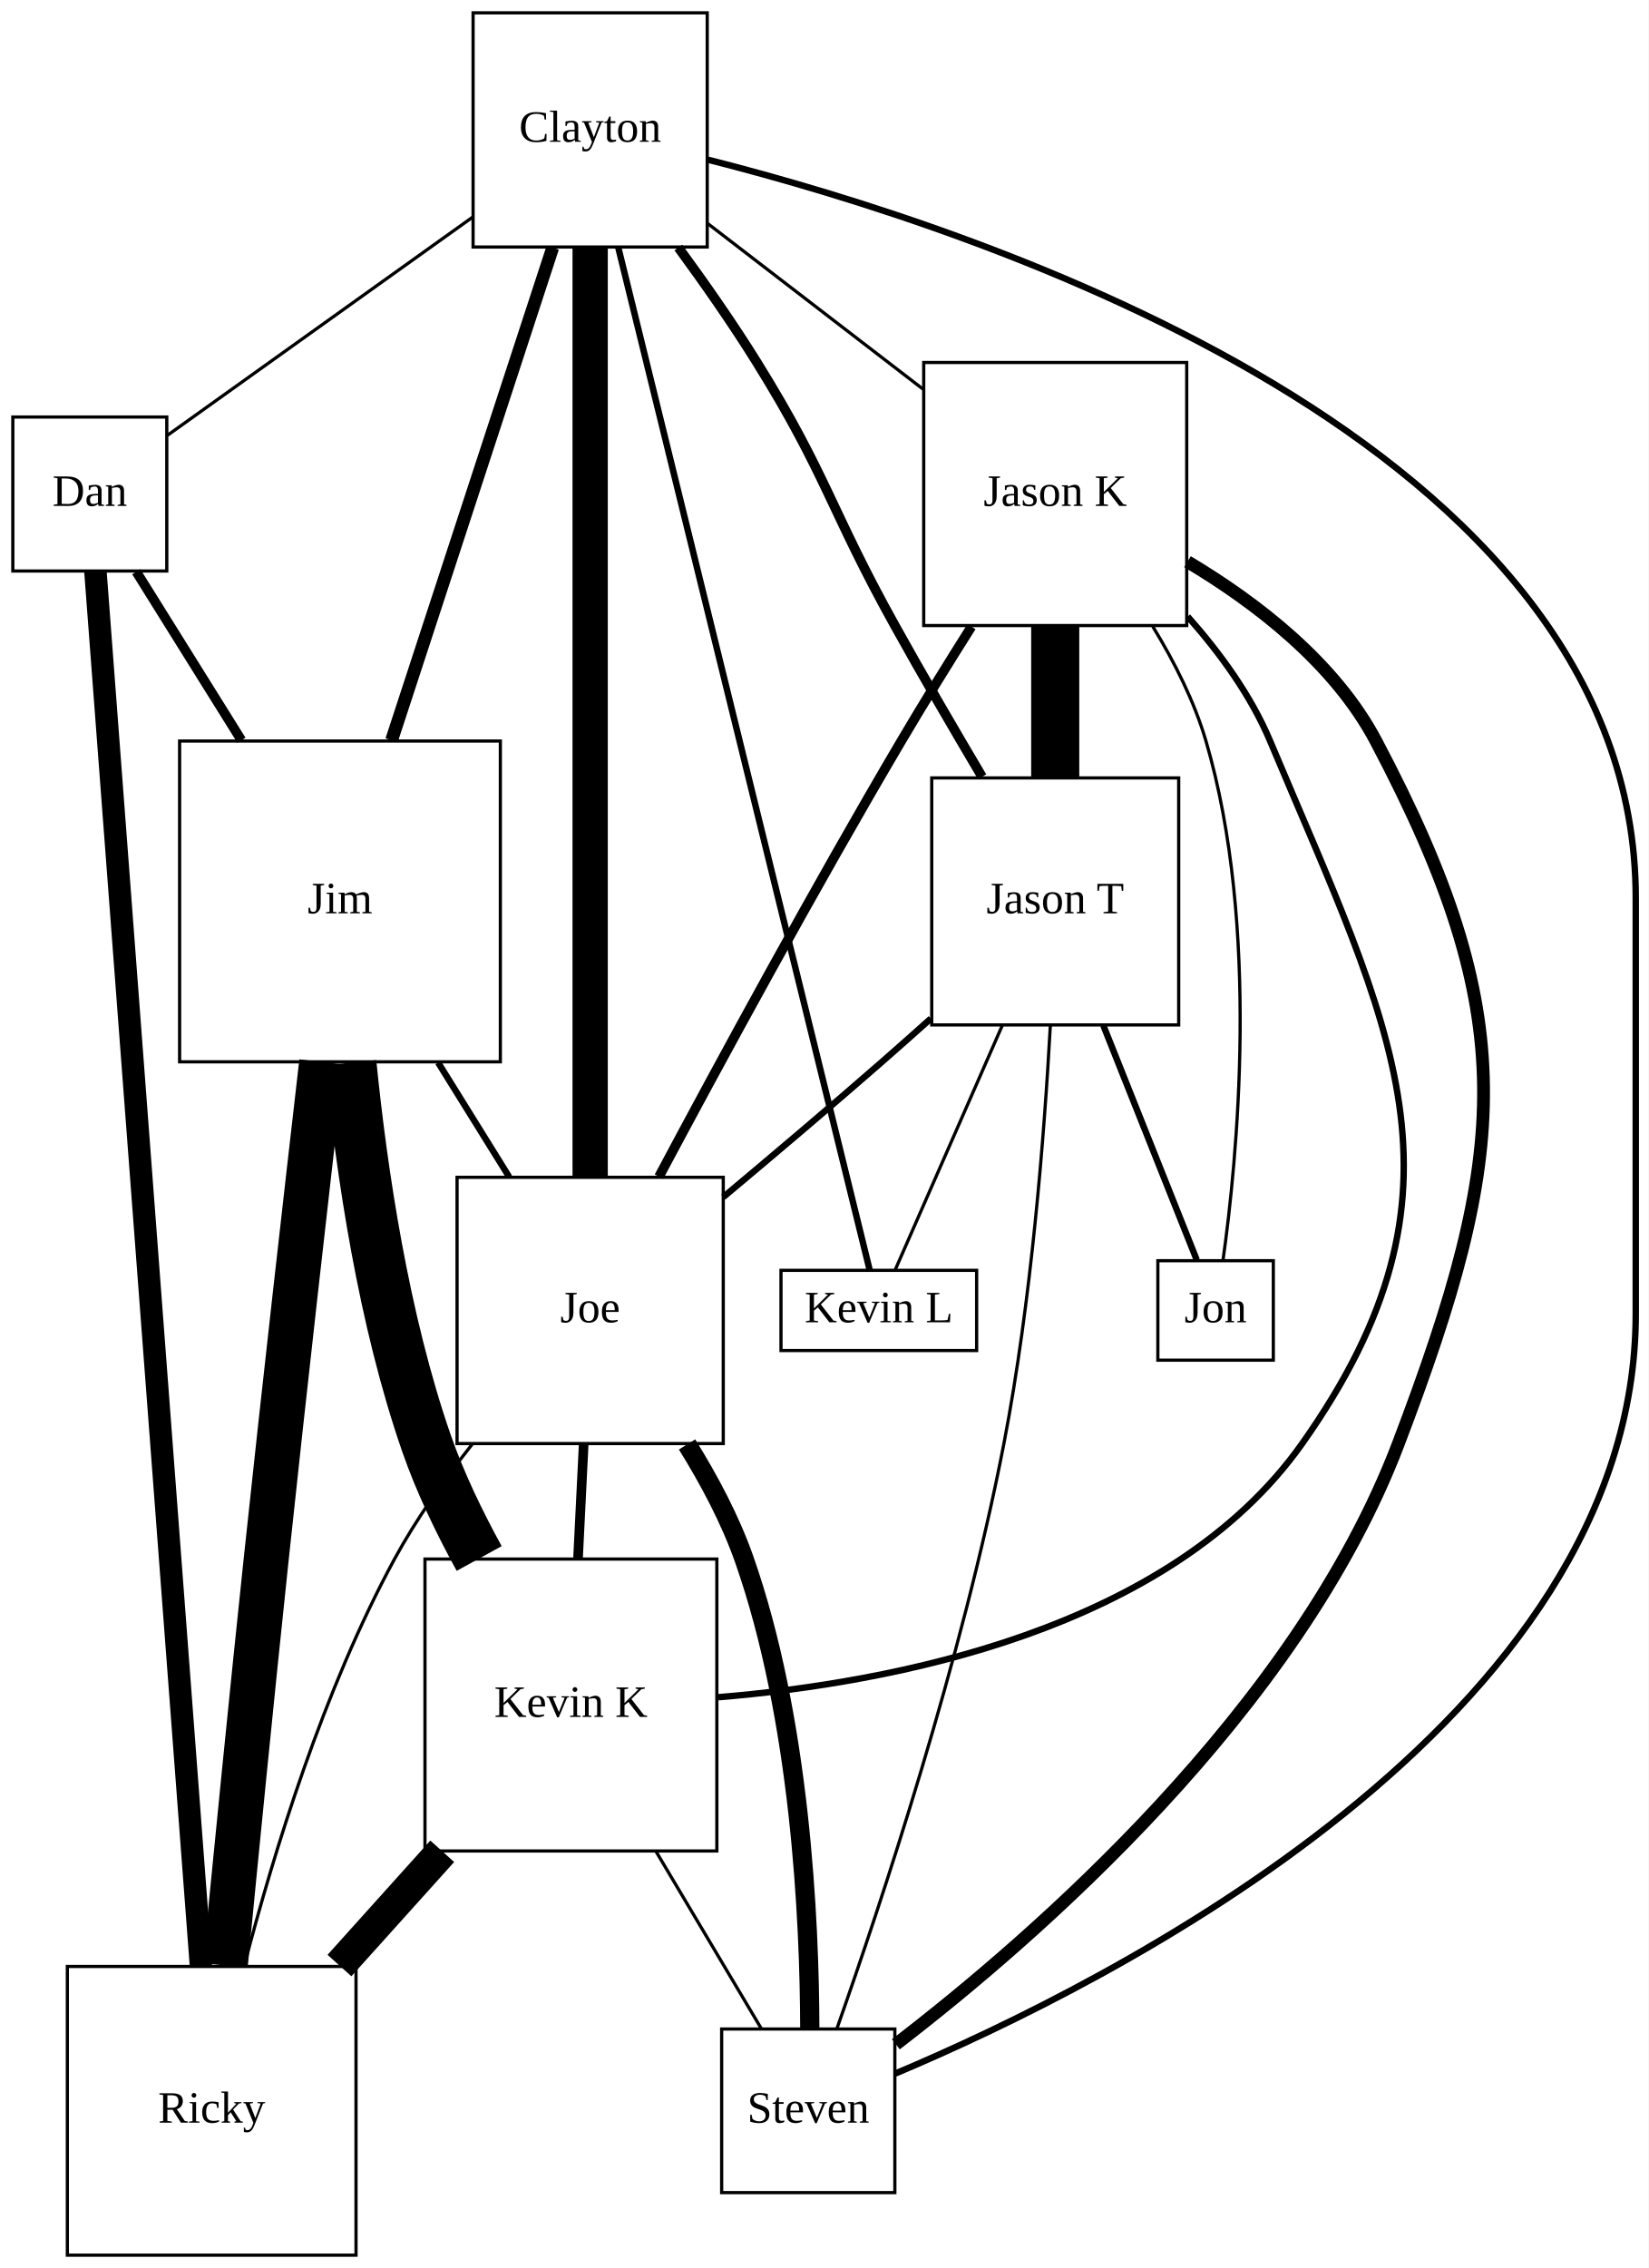
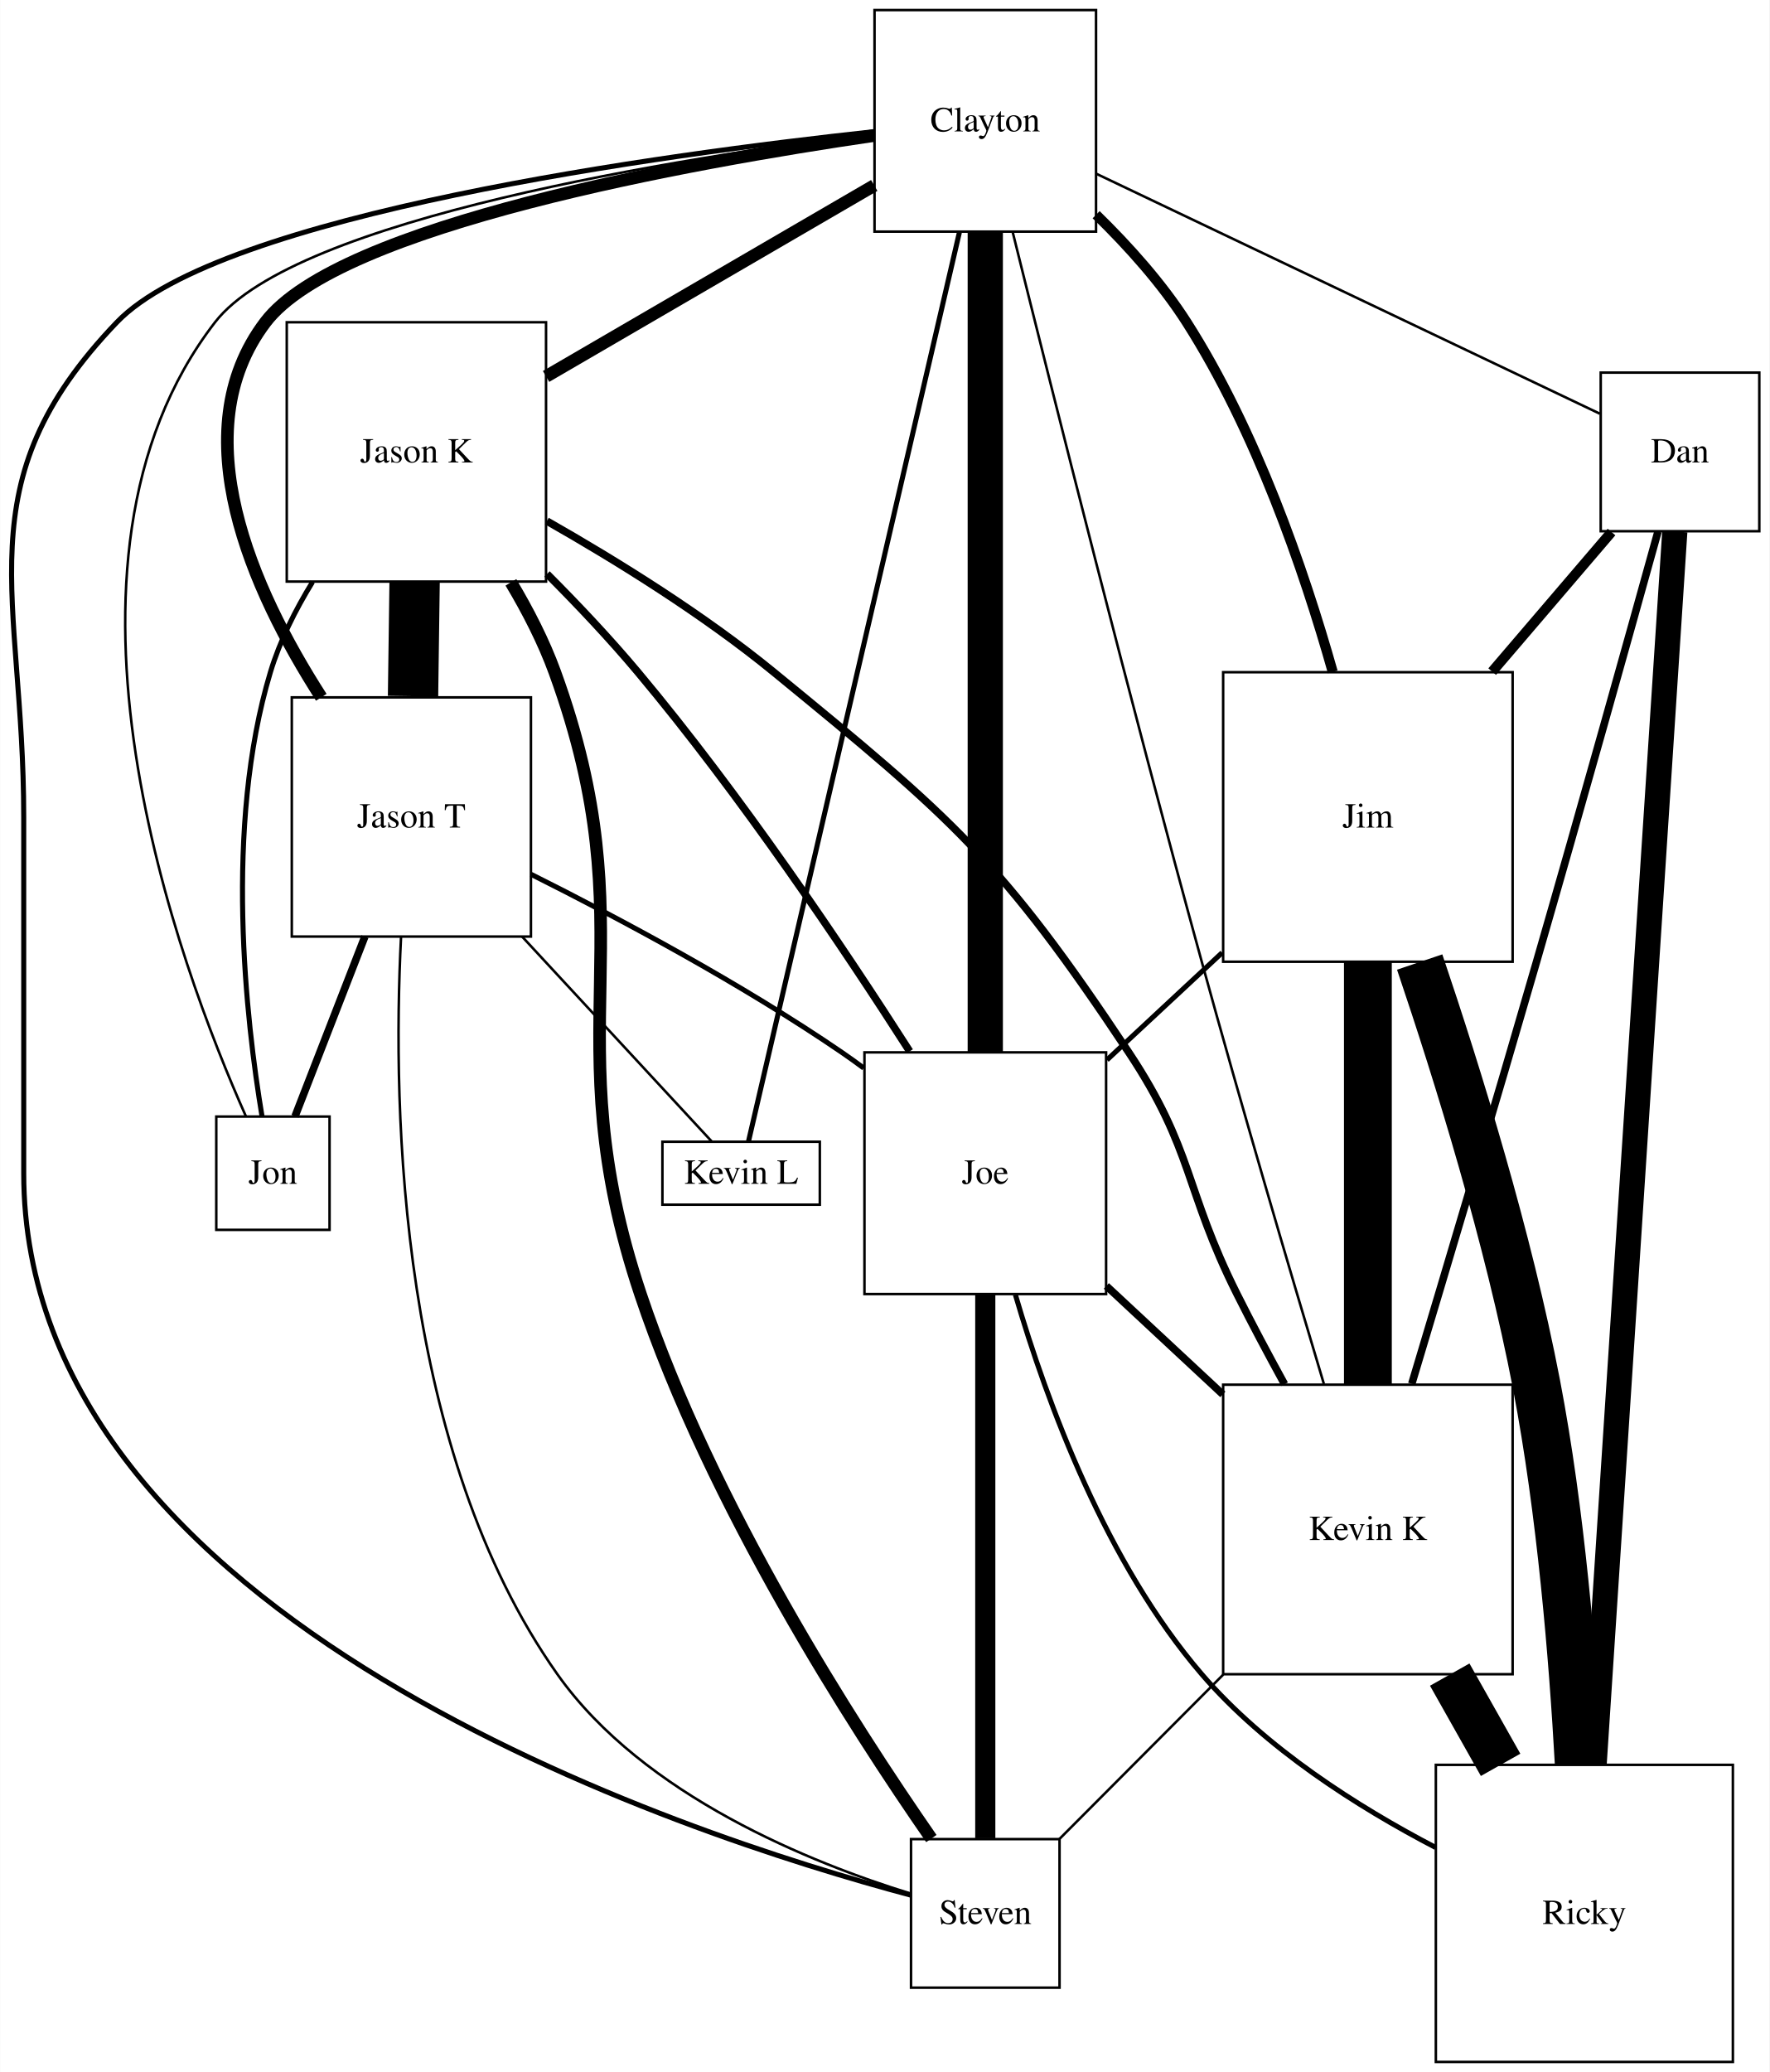
- <svg xmlns="http://www.w3.org/2000/svg" width="514pt" height="707pt" viewBox="0.00 0.00 514.00 707.00">
-   <g id="graph0" class="graph" transform="scale(1 1) rotate(0) translate(4 703)">
-     <polygon fill="white" stroke="none" points="-4,4 -4,-703 510,-703 510,4 -4,4" />
+ <svg xmlns="http://www.w3.org/2000/svg" width="703pt" height="823pt" viewBox="0.00 0.00 702.85 823.00">
+   <g id="graph0" class="graph" transform="scale(1 1) rotate(0) translate(4 819)">
+     <polygon fill="#ffffff" stroke="transparent" points="-4,4 -4,-819 698.848,-819 698.848,4 -4,4" />
    <g id="node1" class="node">
-       <polygon fill="none" stroke="black" points="275,-70.5 221,-70.5 221,-19.5 275,-19.5 275,-70.5" />
-       <text text-anchor="middle" x="248" y="-41.3" font-family="Times New Roman,serif" font-size="14.00">Steven</text>
+       <polygon fill="none" stroke="#000000" points="435.348,-401 339.348,-401 339.348,-305 435.348,-305 435.348,-401" />
+       <text text-anchor="middle" x="387.348" y="-348.8" font-family="Times,serif" font-size="14.00" fill="#000000">Joe</text>
+     </g>
+     <g id="node4" class="node">
+       <polygon fill="none" stroke="#000000" points="596.848,-269 481.848,-269 481.848,-154 596.848,-154 596.848,-269" />
+       <text text-anchor="middle" x="539.348" y="-207.3" font-family="Times,serif" font-size="14.00" fill="#000000">Kevin K</text>
+     </g>
+     <g id="edge14" class="edge">
+       <path fill="none" stroke="#000000" stroke-width="3" d="M435.442,-308.228C450.141,-294.545 466.457,-279.356 481.721,-265.146" />
+     </g>
+     <g id="node6" class="node">
+       <polygon fill="none" stroke="#000000" points="416.848,-88.5 357.848,-88.5 357.848,-29.5 416.848,-29.5 416.848,-88.5" />
+       <text text-anchor="middle" x="387.348" y="-54.8" font-family="Times,serif" font-size="14.00" fill="#000000">Steven</text>
+     </g>
+     <g id="edge17" class="edge">
+       <path fill="none" stroke="#000000" stroke-width="8" d="M387.348,-304.781C387.348,-243.529 387.348,-139.69 387.348,-88.847" />
+     </g>
+     <g id="node9" class="node">
+       <polygon fill="none" stroke="#000000" points="684.348,-118 566.348,-118 566.348,0 684.348,0 684.348,-118" />
+       <text text-anchor="middle" x="625.348" y="-54.8" font-family="Times,serif" font-size="14.00" fill="#000000">Ricky</text>
+     </g>
+     <g id="edge10" class="edge">
+       <path fill="none" stroke="#000000" stroke-width="2" d="M399.309,-304.753C411.966,-261.449 435.442,-198.096 473.348,-154 498.604,-124.62 535.245,-101.348 566.224,-85.191" />
    </g>
    <g id="node2" class="node">
-       <polygon fill="none" stroke="black" points="216.5,-699 143.5,-699 143.5,-626 216.5,-626 216.5,-699" />
-       <text text-anchor="middle" x="180" y="-658.8" font-family="Times New Roman,serif" font-size="14.00">Clayton</text>
+       <polygon fill="none" stroke="#000000" points="596.848,-552 481.848,-552 481.848,-437 596.848,-437 596.848,-552" />
+       <text text-anchor="middle" x="539.348" y="-490.3" font-family="Times,serif" font-size="14.00" fill="#000000">Jim</text>
+     </g>
+     <g id="edge6" class="edge">
+       <path fill="none" stroke="#000000" stroke-width="2" d="M481.45,-440.601C466.349,-426.543 450.235,-411.542 435.687,-397.999" />
+     </g>
+     <g id="edge4" class="edge">
+       <path fill="none" stroke="#000000" stroke-width="19" d="M539.348,-436.89C539.348,-387.921 539.348,-317.975 539.348,-269.03" />
+     </g>
+     <g id="edge2" class="edge">
+       <path fill="none" stroke="#000000" stroke-width="19" d="M559.921,-436.882C575.179,-391.779 595.192,-327.159 606.348,-269 616.003,-218.667 620.78,-160.581 623.127,-118.275" />
+     </g>
+     <g id="node3" class="node">
+       <polygon fill="none" stroke="#000000" points="212.848,-691 109.848,-691 109.848,-588 212.848,-588 212.848,-691" />
+       <text text-anchor="middle" x="161.348" y="-635.3" font-family="Times,serif" font-size="14.00" fill="#000000">Jason K</text>
+     </g>
+     <g id="edge18" class="edge">
+       <path fill="none" stroke="#000000" stroke-width="3" d="M213.244,-591.029C225.536,-578.712 238.28,-565.213 249.348,-552 290.114,-503.333 330.801,-442.843 357.32,-401.409" />
+     </g>
+     <g id="edge26" class="edge">
+       <path fill="none" stroke="#000000" stroke-width="3" d="M213.176,-612.032C241.102,-596.155 275.45,-574.835 303.348,-552 374.401,-493.841 393.558,-477.494 444.348,-401 470.209,-362.052 466.412,-346.801 487.348,-305 493.212,-293.292 499.79,-280.941 506.244,-269.19" />
+     </g>
+     <g id="node5" class="node">
+       <polygon fill="none" stroke="#000000" points="206.848,-542 111.848,-542 111.848,-447 206.848,-447 206.848,-542" />
+       <text text-anchor="middle" x="159.348" y="-490.3" font-family="Times,serif" font-size="14.00" fill="#000000">Jason T</text>
+     </g>
+     <g id="edge7" class="edge">
+       <path fill="none" stroke="#000000" stroke-width="20" d="M160.637,-587.97C160.433,-573.155 160.211,-557.062 160.01,-542.471" />
+     </g>
+     <g id="edge8" class="edge">
+       <path fill="none" stroke="#000000" stroke-width="5" d="M198.898,-587.686C205.648,-576.373 211.931,-564.14 216.348,-552 254.239,-447.867 215.231,-410.101 250.348,-305 278.311,-221.311 334.949,-133.341 365.925,-88.732" />
+     </g>
+     <g id="node11" class="node">
+       <polygon fill="none" stroke="#000000" points="126.848,-375.5 81.848,-375.5 81.848,-330.5 126.848,-330.5 126.848,-375.5" />
+       <text text-anchor="middle" x="104.348" y="-348.8" font-family="Times,serif" font-size="14.00" fill="#000000">Jon</text>
+     </g>
+     <g id="edge24" class="edge">
+       <path fill="none" stroke="#000000" stroke-width="2" d="M120.107,-587.869C113.206,-576.637 107.082,-564.39 103.348,-552 84.808,-490.471 93.737,-413.301 100.006,-375.699" />
+     </g>
+     <g id="edge15" class="edge">
+       <path fill="none" stroke="#000000" d="M481.884,-153.846C459.689,-131.579 435.249,-107.058 416.779,-88.528" />
+     </g>
+     <g id="edge1" class="edge">
+       <path fill="none" stroke="#000000" stroke-width="18" d="M571.861,-153.846C578.473,-142.122 585.437,-129.773 592.074,-118.003" />
+     </g>
+     <g id="edge19" class="edge">
+       <path fill="none" stroke="#000000" stroke-width="2" d="M206.917,-471.717C242.081,-454.116 290.558,-428.23 330.348,-401 333.231,-399.027 336.139,-396.937 339.037,-394.775" />
+     </g>
+     <g id="edge13" class="edge">
+       <path fill="none" stroke="#000000" d="M155.242,-446.776C151.664,-376.159 154.729,-242.654 217.348,-154 251.581,-105.535 318.773,-78.872 357.646,-66.896" />
+     </g>
+     <g id="node10" class="node">
+       <polygon fill="none" stroke="#000000" points="321.614,-365.5 259.082,-365.5 259.082,-340.5 321.614,-340.5 321.614,-365.5" />
+       <text text-anchor="middle" x="290.348" y="-348.8" font-family="Times,serif" font-size="14.00" fill="#000000">Kevin L</text>
+     </g>
+     <g id="edge22" class="edge">
+       <path fill="none" stroke="#000000" d="M203.334,-446.989C229.944,-418.246 261.883,-383.746 278.69,-365.593" />
+     </g>
+     <g id="edge16" class="edge">
+       <path fill="none" stroke="#000000" stroke-width="3" d="M140.881,-446.989C131.519,-422.903 120.585,-394.774 113.136,-375.609" />
+     </g>
+     <g id="node7" class="node">
+       <polygon fill="none" stroke="#000000" points="431.348,-815 343.348,-815 343.348,-727 431.348,-727 431.348,-815" />
+       <text text-anchor="middle" x="387.348" y="-766.8" font-family="Times,serif" font-size="14.00" fill="#000000">Clayton</text>
+     </g>
+     <g id="edge12" class="edge">
+       <path fill="none" stroke="#000000" stroke-width="14" d="M387.348,-726.662C387.348,-647.555 387.348,-482.736 387.348,-401.039" />
+     </g>
+     <g id="edge11" class="edge">
+       <path fill="none" stroke="#000000" stroke-width="4" d="M431.388,-733.727C444.271,-721.163 457.517,-706.396 467.348,-691 494.822,-647.977 513.827,-592.99 525.382,-552.131" />
+     </g>
+     <g id="edge21" class="edge">
+       <path fill="none" stroke="#000000" stroke-width="5" d="M343.237,-745.333C305.856,-723.583 252.21,-692.369 212.864,-669.475" />
+     </g>
+     <g id="edge27" class="edge">
+       <path fill="none" stroke="#000000" d="M398.229,-726.844C414.12,-662.804 444.888,-540.488 473.348,-437 489.086,-379.773 508.254,-314.753 521.87,-269.285" />
+     </g>
+     <g id="edge20" class="edge">
+       <path fill="none" stroke="#000000" stroke-width="5" d="M343.151,-765.153C270.405,-754.523 130.563,-729.508 101.348,-691 68.133,-647.219 96.135,-584.711 123.561,-542.027" />
    </g>
    <g id="edge23" class="edge">
-       <path fill="none" stroke="black" stroke-width="2" d="M216.763,-653.211C302.02,-631.585 506,-565.006 506,-423 506,-423 506,-423 506,-293.5 506,-166.568 341.363,-84.493 275.123,-56.608" />
+       <path fill="none" stroke="#000000" stroke-width="2" d="M343.061,-766.7C259.56,-757.669 83.525,-733.932 42.348,-691 -19.166,-626.863 5.348,-583.368 5.348,-494.5 5.348,-494.5 5.348,-494.5 5.348,-353 5.348,-175.374 267.939,-90.19 357.691,-66.262" />
    </g>
-     <g id="node3" class="node">
-       <polygon fill="none" stroke="black" points="300.5,-307 239.5,-307 239.5,-282 300.5,-282 300.5,-307" />
-       <text text-anchor="middle" x="270" y="-290.8" font-family="Times New Roman,serif" font-size="14.00">Kevin L</text>
+     <g id="node8" class="node">
+       <polygon fill="none" stroke="#000000" points="694.848,-671 631.848,-671 631.848,-608 694.848,-608 694.848,-671" />
+       <text text-anchor="middle" x="663.348" y="-635.3" font-family="Times,serif" font-size="14.00" fill="#000000">Dan</text>
+     </g>
+     <g id="edge25" class="edge">
+       <path fill="none" stroke="#000000" d="M431.386,-750.018C487.241,-723.406 582.204,-678.161 631.512,-654.668" />
    </g>
    <g id="edge9" class="edge">
-       <path fill="none" stroke="black" stroke-width="2" d="M188.793,-625.74C208.432,-545.876 255.078,-356.181 267.122,-307.202" />
+       <path fill="none" stroke="#000000" stroke-width="2" d="M377.059,-726.662C355.362,-633.163 305.879,-419.925 293.3,-365.718" />
    </g>
-     <g id="node4" class="node">
-       <polygon fill="none" stroke="black" points="48,-573 0,-573 0,-525 48,-525 48,-573" />
-       <text text-anchor="middle" x="24" y="-545.3" font-family="Times New Roman,serif" font-size="14.00">Dan</text>
-     </g>
-     <g id="edge25" class="edge">
-       <path fill="none" stroke="black" d="M143.425,-635.358C114.067,-614.374 73.678,-585.507 48.208,-567.302" />
-     </g>
-     <g id="node5" class="node">
-       <polygon fill="none" stroke="black" points="152,-472 52,-472 52,-372 152,-372 152,-472" />
-       <text text-anchor="middle" x="102" y="-418.3" font-family="Times New Roman,serif" font-size="14.00">Jim</text>
-     </g>
-     <g id="edge11" class="edge">
-       <path fill="none" stroke="black" stroke-width="4" d="M168.323,-625.794C154.978,-584.99 133.057,-517.961 118.097,-472.221" />
-     </g>
-     <g id="node6" class="node">
-       <polygon fill="none" stroke="black" points="221.5,-336 138.5,-336 138.5,-253 221.5,-253 221.5,-336" />
-       <text text-anchor="middle" x="180" y="-290.8" font-family="Times New Roman,serif" font-size="14.00">Joe</text>
-     </g>
-     <g id="edge12" class="edge">
-       <path fill="none" stroke="black" stroke-width="11" d="M180,-625.74C180,-557.298 180,-408.194 180,-336.118" />
-     </g>
-     <g id="node9" class="node">
-       <polygon fill="none" stroke="black" points="366,-590 284,-590 284,-508 366,-508 366,-590" />
-       <text text-anchor="middle" x="325" y="-545.3" font-family="Times New Roman,serif" font-size="14.00">Jason K</text>
-     </g>
-     <g id="edge21" class="edge">
-       <path fill="none" stroke="black" d="M216.59,-633.364C237.06,-617.623 262.641,-597.952 283.812,-581.672" />
-     </g>
-     <g id="node10" class="node">
-       <polygon fill="none" stroke="black" points="363.5,-460.5 286.5,-460.5 286.5,-383.5 363.5,-383.5 363.5,-460.5" />
-       <text text-anchor="middle" x="325" y="-418.3" font-family="Times New Roman,serif" font-size="14.00">Jason T</text>
-     </g>
-     <g id="edge20" class="edge">
-       <path fill="none" stroke="black" stroke-width="3" d="M207.505,-625.834C215.737,-614.603 224.548,-601.995 232,-590 253.715,-555.045 255.006,-543.968 275,-508 283.651,-492.437 293.525,-475.491 302.201,-460.854" />
+     <g id="edge28" class="edge">
+       <path fill="none" stroke="#000000" d="M343.176,-766.023C266.345,-756.357 113.23,-732.288 81.348,-691 7.298,-595.101 67.315,-434.677 93.584,-375.67" />
    </g>
    <g id="edge5" class="edge">
-       <path fill="none" stroke="black" stroke-width="3" d="M38.488,-524.781C47.696,-510.025 59.97,-490.356 71.272,-472.244" />
+       <path fill="none" stroke="#000000" stroke-width="4" d="M636.136,-607.679C622.234,-591.423 604.882,-571.132 588.724,-552.238" />
    </g>
-     <g id="node11" class="node">
-       <polygon fill="none" stroke="black" points="107,-90 17,-90 17,-0 107,-0 107,-90" />
-       <text text-anchor="middle" x="62" y="-41.3" font-family="Times New Roman,serif" font-size="14.00">Ricky</text>
+     <g id="edge29" class="edge">
+       <path fill="none" stroke="#000000" stroke-width="3" d="M654.603,-607.892C643.535,-568.013 623.805,-497.344 606.348,-437 589.835,-379.917 570.449,-314.878 556.791,-269.366" />
    </g>
    <g id="edge3" class="edge">
-       <path fill="none" stroke="black" stroke-width="7" d="M25.757,-524.794C31.661,-446.795 50.858,-193.196 58.659,-90.142" />
-     </g>
-     <g id="edge6" class="edge">
-       <path fill="none" stroke="black" stroke-width="2" d="M132.604,-371.759C139.945,-359.948 147.702,-347.466 154.768,-336.097" />
-     </g>
-     <g id="node8" class="node">
-       <polygon fill="none" stroke="black" points="219.5,-217 128.5,-217 128.5,-126 219.5,-126 219.5,-217" />
-       <text text-anchor="middle" x="174" y="-167.8" font-family="Times New Roman,serif" font-size="14.00">Kevin K</text>
-     </g>
-     <g id="edge4" class="edge">
-       <path fill="none" stroke="black" stroke-width="16" d="M105.353,-371.737C108.766,-337.649 115.566,-291.646 129,-253 133.206,-240.901 139.177,-228.503 145.4,-217.174" />
-     </g>
-     <g id="edge2" class="edge">
-       <path fill="none" stroke="black" stroke-width="14" d="M96.288,-371.968C91.52,-330.658 84.621,-269.986 79,-217 74.437,-173.982 69.589,-124.836 66.243,-90.305" />
-     </g>
-     <g id="edge17" class="edge">
-       <path fill="none" stroke="black" stroke-width="6" d="M210.216,-252.728C217.115,-241.633 223.68,-229.276 228,-217 245.563,-167.095 248.401,-104.454 248.479,-70.545" />
-     </g>
-     <g id="edge14" class="edge">
-       <path fill="none" stroke="black" stroke-width="3" d="M177.985,-252.872C177.42,-241.475 176.803,-229.02 176.226,-217.391" />
-     </g>
-     <g id="edge10" class="edge">
-       <path fill="none" stroke="black" d="M143.296,-252.885C134.505,-241.788 125.728,-229.39 119,-217 96.974,-176.436 81.407,-125.848 72.168,-90.254" />
-     </g>
-     <g id="node7" class="node">
-       <polygon fill="none" stroke="black" points="393,-310 357,-310 357,-279 393,-279 393,-310" />
-       <text text-anchor="middle" x="375" y="-290.8" font-family="Times New Roman,serif" font-size="14.00">Jon</text>
-     </g>
-     <g id="edge15" class="edge">
-       <path fill="none" stroke="black" d="M200.507,-125.904C211.538,-107.345 223.926,-86.502 233.284,-70.759" />
-     </g>
-     <g id="edge1" class="edge">
-       <path fill="none" stroke="black" stroke-width="10" d="M133.882,-125.904C123.462,-114.322 112.243,-101.851 101.838,-90.284" />
-     </g>
-     <g id="edge8" class="edge">
-       <path fill="none" stroke="black" stroke-width="4" d="M366.24,-527.902C387.737,-515.082 412.162,-496.292 425,-472 470.502,-385.901 466.608,-344.026 432,-253 400.388,-169.854 318.374,-98.778 275.314,-65.748" />
-     </g>
-     <g id="edge18" class="edge">
-       <path fill="none" stroke="black" stroke-width="3" d="M298.881,-507.656C291.651,-496.218 283.898,-483.694 277,-472 249.91,-426.073 220.674,-372.23 201.461,-336.201" />
-     </g>
-     <g id="edge24" class="edge">
-       <path fill="none" stroke="black" d="M355.415,-507.714C362.159,-496.688 368.374,-484.355 372,-472 388.999,-414.068 381.612,-340.778 377.304,-310.072" />
-     </g>
-     <g id="edge26" class="edge">
-       <path fill="none" stroke="black" stroke-width="2" d="M366.291,-510.81C376.432,-499.403 386.069,-486.107 392,-472 429.761,-382.18 458.271,-332.543 402,-253 360.786,-194.741 273.766,-178.359 219.951,-173.926" />
-     </g>
-     <g id="edge7" class="edge">
-       <path fill="none" stroke="black" stroke-width="15" d="M325,-507.761C325,-492.631 325,-475.498 325,-460.615" />
-     </g>
-     <g id="edge13" class="edge">
-       <path fill="none" stroke="black" d="M323.478,-383.341C321.607,-349.098 317.555,-297.301 309,-253 296.036,-185.866 270.555,-109.25 256.992,-70.79" />
-     </g>
-     <g id="edge22" class="edge">
-       <path fill="none" stroke="black" d="M308.498,-383.346C297.107,-357.354 282.702,-324.483 275.153,-307.257" />
-     </g>
-     <g id="edge19" class="edge">
-       <path fill="none" stroke="black" stroke-width="2" d="M286.224,-385.494C281.13,-380.924 275.958,-376.331 271,-372 254.989,-358.015 237.131,-342.9 221.504,-329.827" />
-     </g>
-     <g id="edge16" class="edge">
-       <path fill="none" stroke="black" stroke-width="2" d="M340.002,-383.346C349.782,-358.798 362.006,-328.114 369.116,-310.269" />
+       <path fill="none" stroke="#000000" stroke-width="10" d="M661.278,-607.878C655.176,-514.659 637.188,-239.876 629.221,-118.17" />
    </g>
  </g>
</svg>
